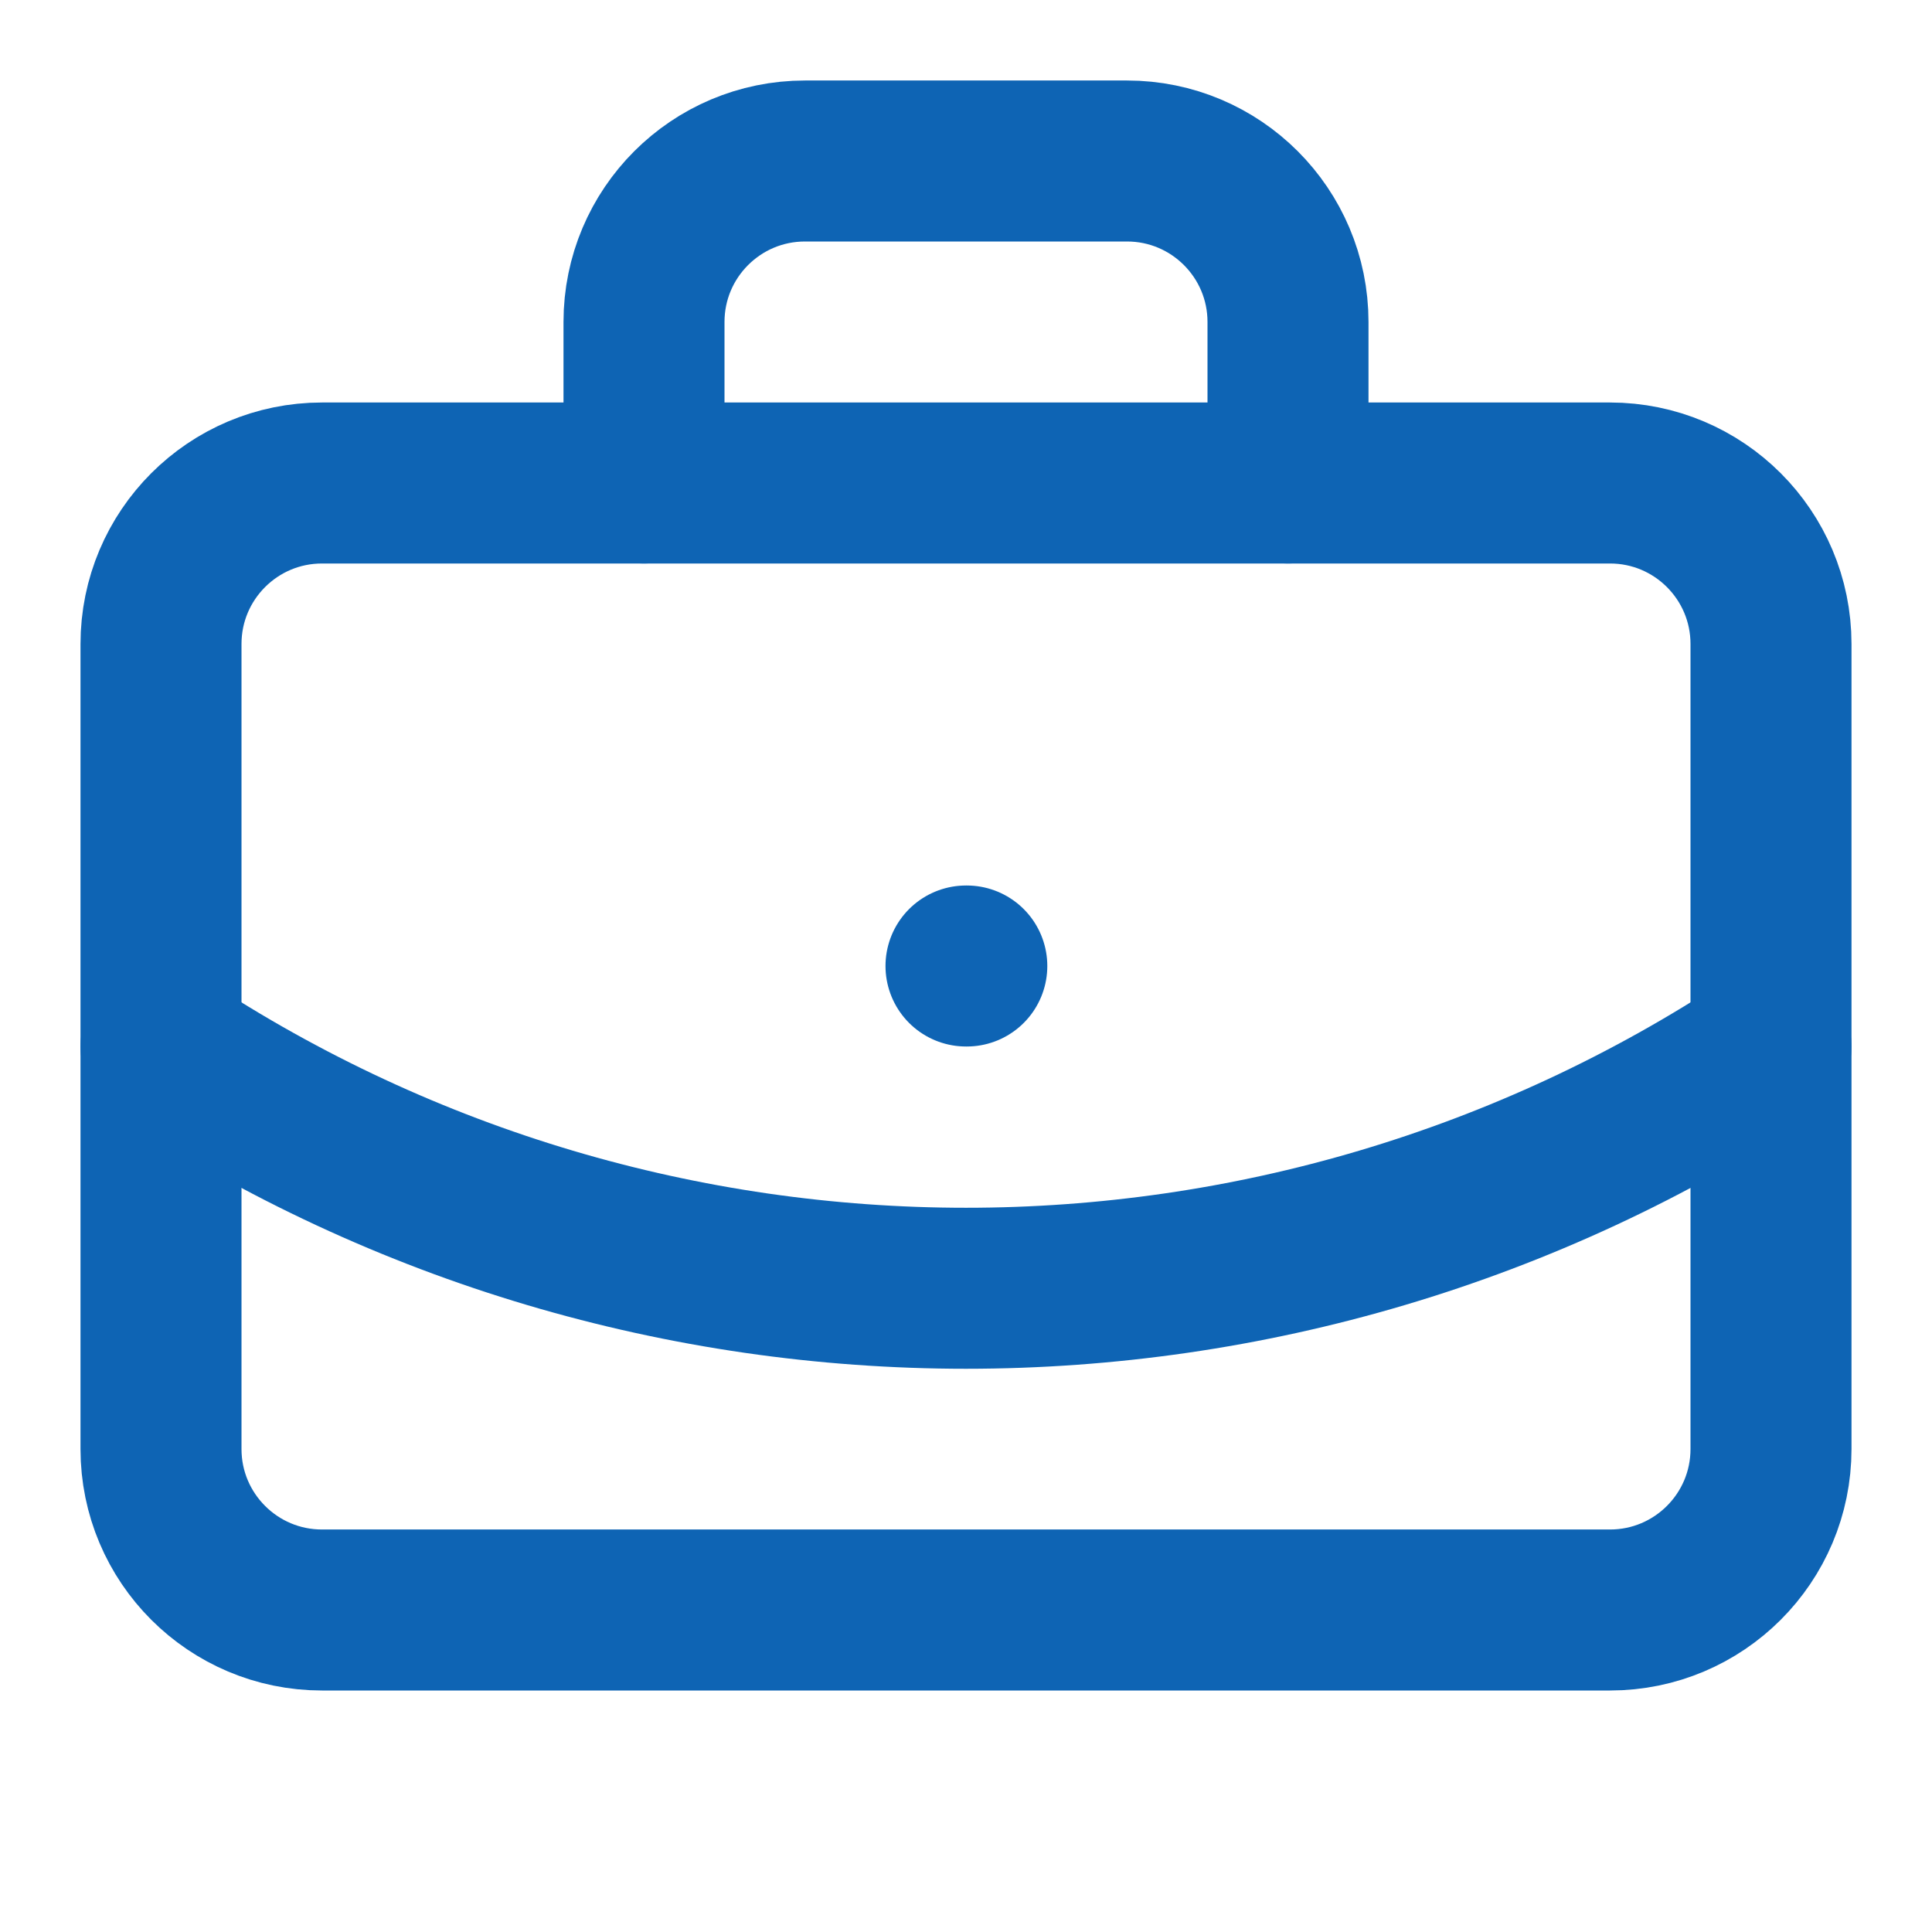
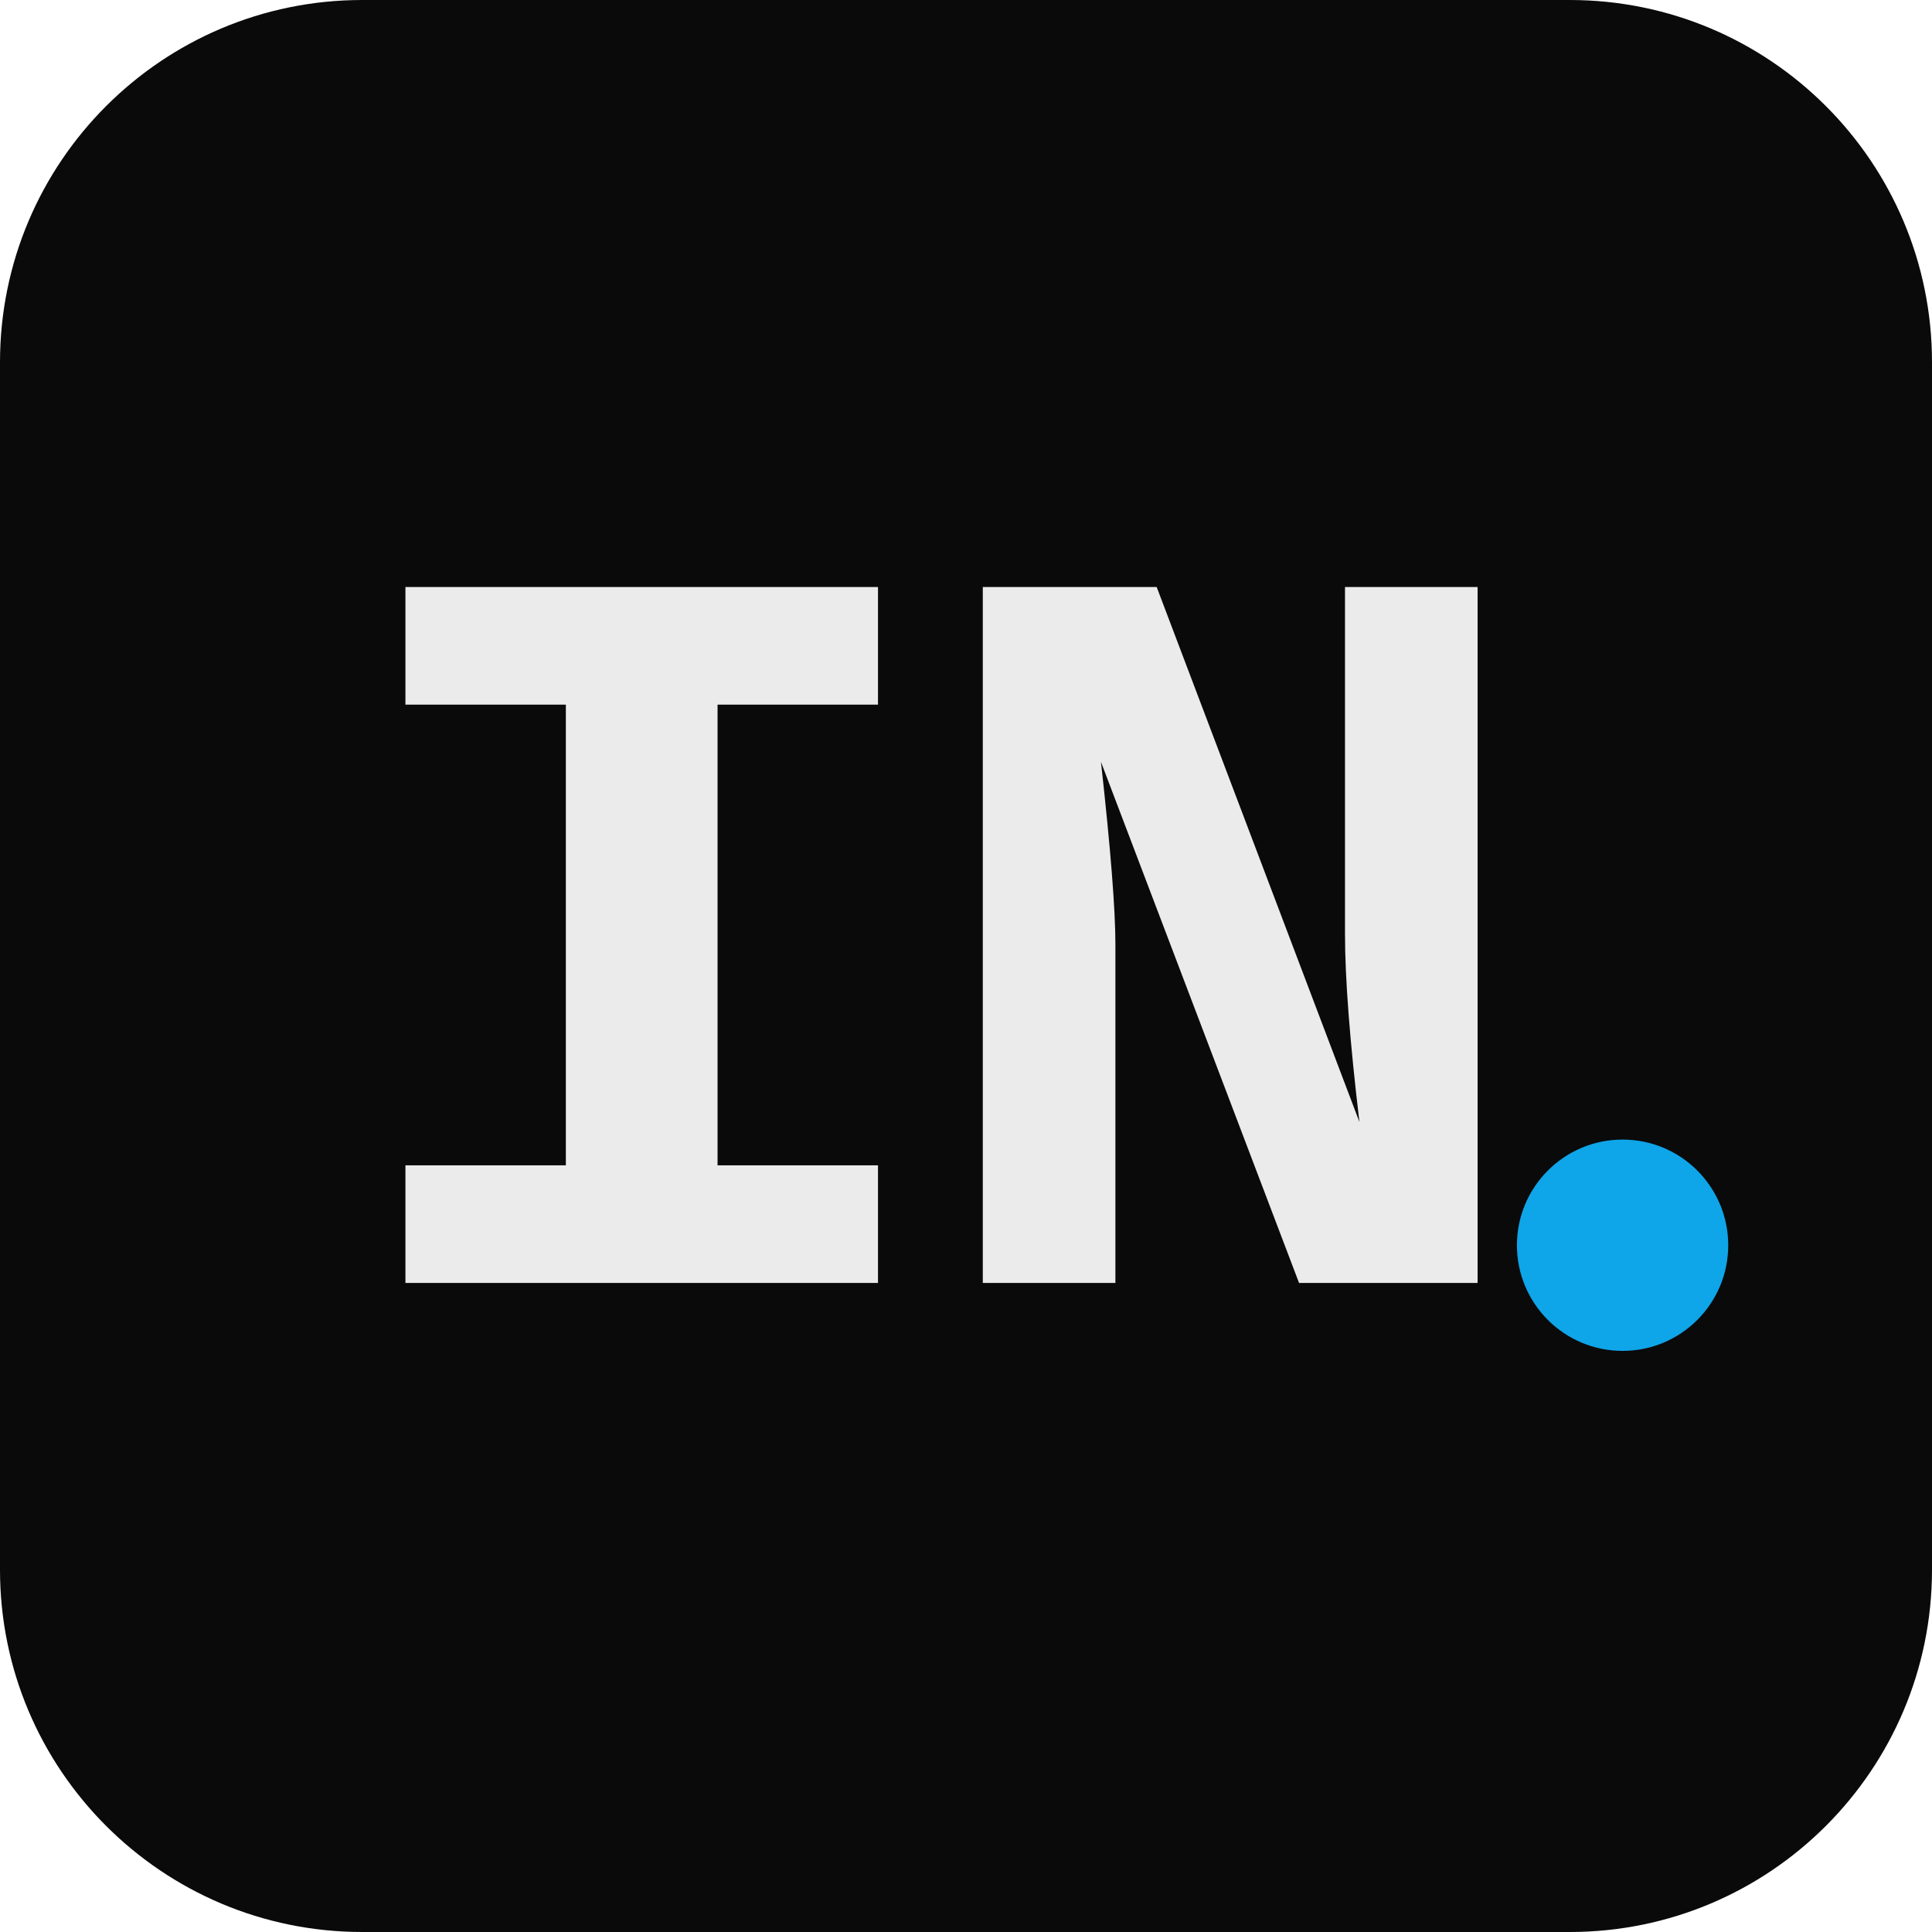
- <svg xmlns="http://www.w3.org/2000/svg" width="24" height="24" viewBox="0 0 24 24" fill="none" stroke="#0e64b4" stroke-width="2" stroke-linecap="round" stroke-linejoin="round" class="lucide lucide-briefcase-business-icon lucide-briefcase-business">
-   <path d="M12 12h.01" />
-   <path d="M16 6V4a2 2 0 0 0-2-2h-4a2 2 0 0 0-2 2v2" />
-   <path d="M22 13a18.15 18.15 0 0 1-20 0" />
-   <rect width="20" height="14" x="2" y="6" rx="2" />
+ <svg xmlns="http://www.w3.org/2000/svg" width="512" height="512" viewBox="0 0 512 512">
+   <rect width="512" height="512" rx="96" fill="#0a0a0a" />
+   <text x="248" y="340" font-family="'Courier New', 'SF Mono', monospace" font-weight="700" font-size="280" letter-spacing="-12" fill="#ebebeb" text-anchor="middle">IN</text>
+   <circle cx="430" cy="330" r="28" fill="#0ea5e9" />
</svg>
